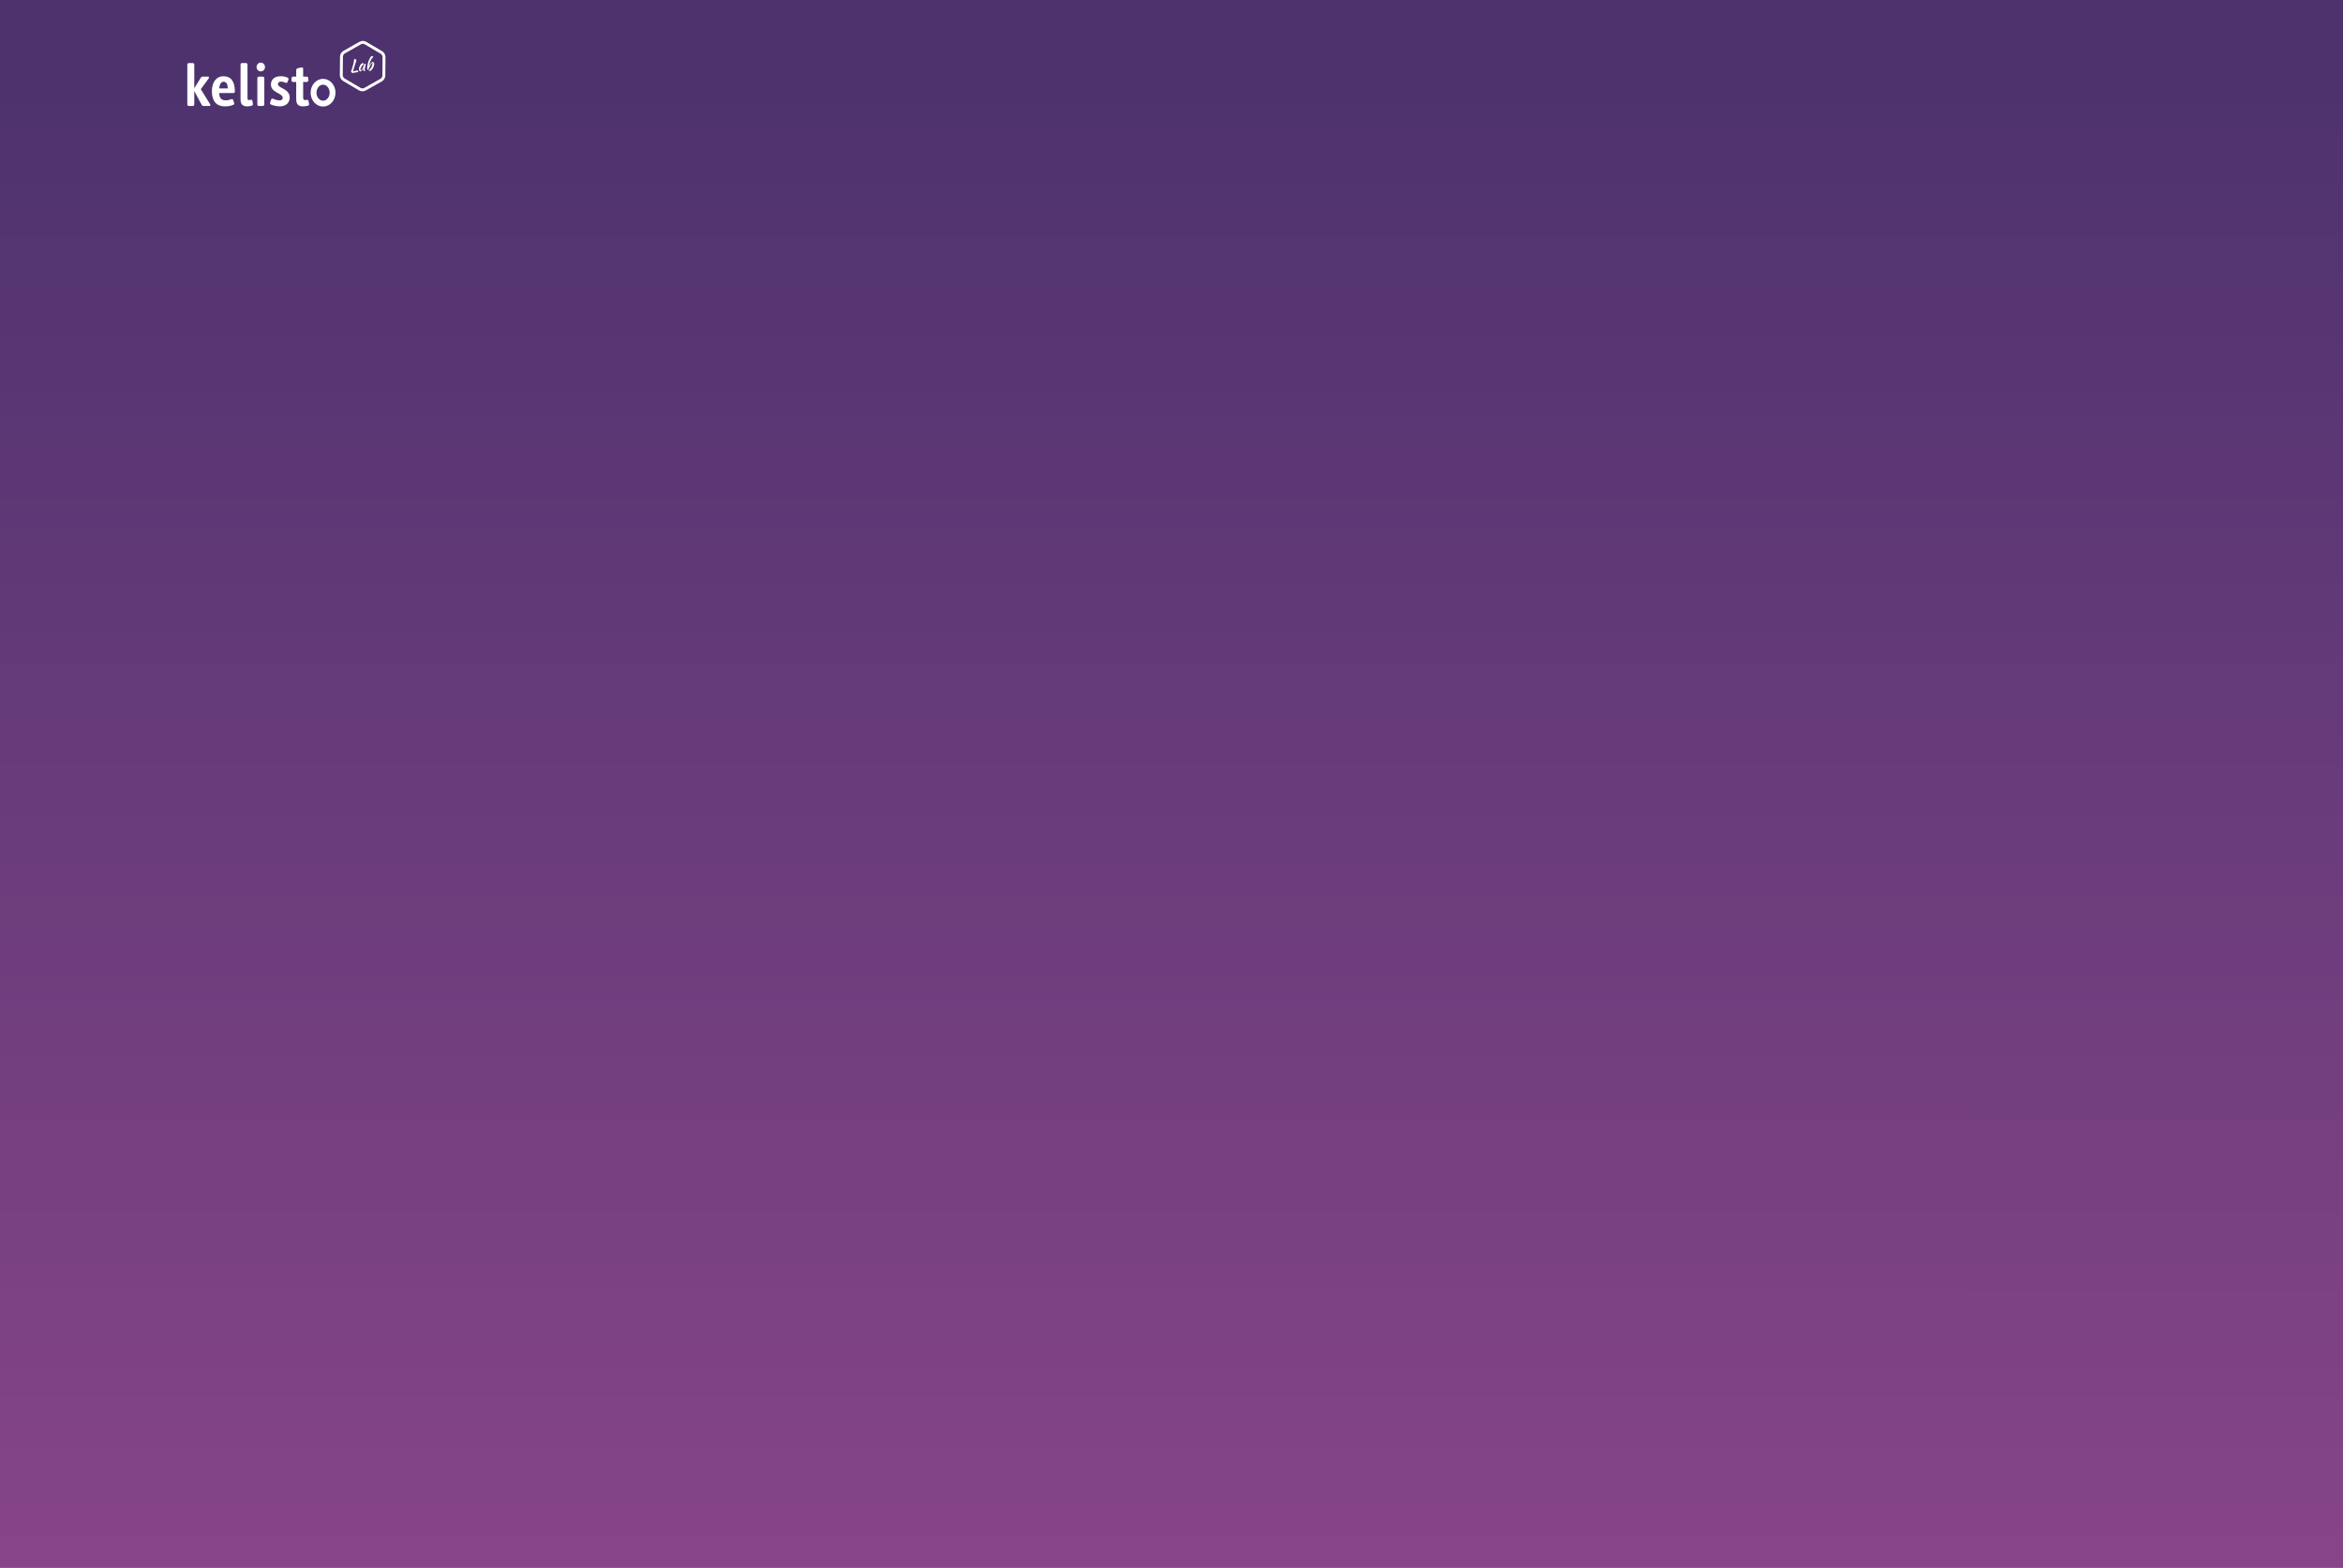
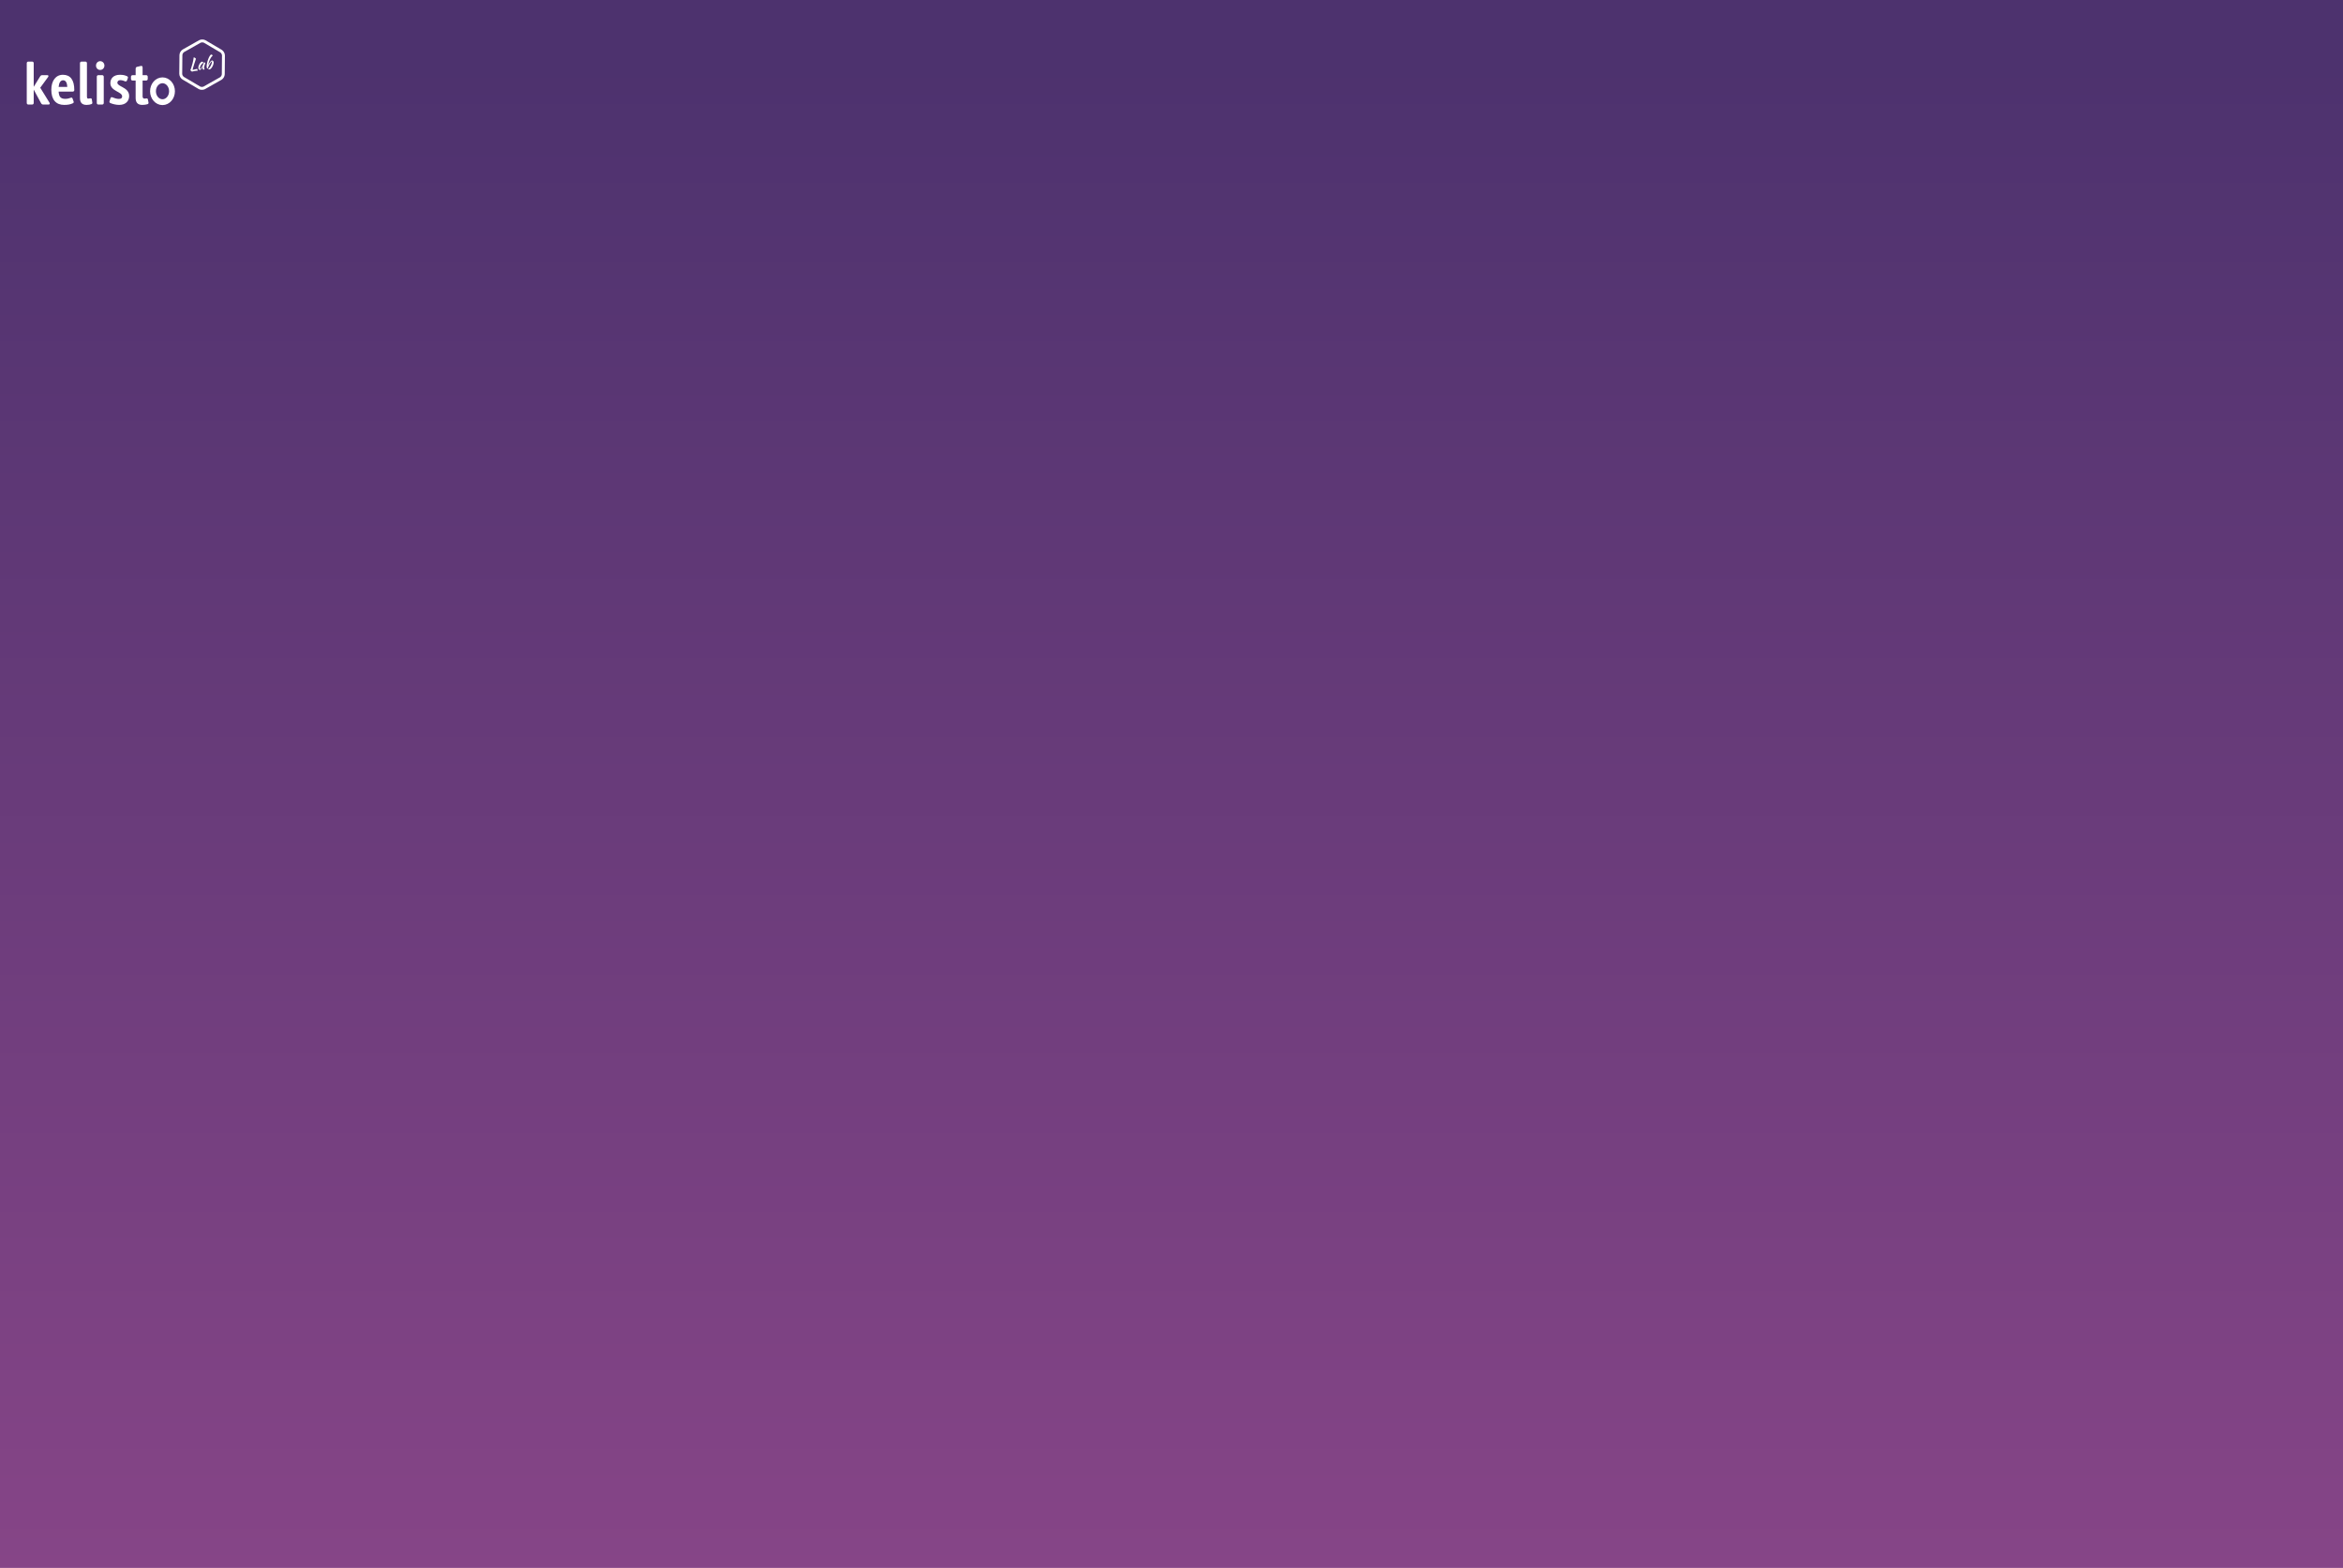
- <svg xmlns="http://www.w3.org/2000/svg" version="1.1" id="Layer_1" x="0px" y="0px" width="1605.161px" height="1074.107px" viewBox="0 0 1605.161 1074.107" enable-background="new 0 0 1605.161 1074.107" xml:space="preserve">
-   <linearGradient id="SVGID_1_" gradientUnits="userSpaceOnUse" x1="-26.451" y1="595.046" x2="-26.391" y2="-434.932" gradientTransform="matrix(1 0 0 1 829 479.1074)">
-     <stop offset="0" style="stop-color:#864587" />
-     <stop offset="1" style="stop-color:#4D326E" />
+ <svg xmlns="http://www.w3.org/2000/svg" width="828.903" height="554.668" viewBox="0 -9.001 828.903 554.668" enable-background="new 0 -9.001 828.903 554.668">
+   <linearGradient id="a" gradientUnits="userSpaceOnUse" x1="-829.065" y1="1064.524" x2="-829.034" y2="1596.404" gradientTransform="matrix(1 0 0 -1 1243.5 1610.215)">
+     <stop offset="0" stop-color="#864587" />
+     <stop offset="1" stop-color="#4D326E" />
  </linearGradient>
-   <path fill="url(#SVGID_1_)" d="M0,0h1605.161v1074.107H0V0z" />
-   <path fill="#4C3172" stroke="#FFFFFF" stroke-width="4" stroke-miterlimit="10" d="M216.722,68.798  c1.185,1.355,2.812,2.194,4.606,2.194s3.428-0.839,4.606-2.194c1.181-1.354,1.908-3.229,1.908-5.297s-0.729-3.941-1.908-5.296  c-1.182-1.354-2.812-2.195-4.606-2.195s-3.427,0.841-4.606,2.195c-1.177,1.354-1.904,3.228-1.904,5.296  C214.818,65.567,215.545,67.442,216.722,68.798" />
-   <path fill="#FFFFFF" d="M211.748,71.29l-0.415-2.155c-0.124-0.62-0.538-0.829-1.118-0.704c-0.332,0.084-0.828,0.125-1.201,0.125  c-0.83,0-1.326-0.496-1.326-1.615V56.158h2.484c0.582,0,1.037-0.457,1.037-1.03v-1.574c0-0.57-0.455-1.07-1.037-1.07h-2.484v-5.258  c0-0.871-0.457-1.242-1.281-1.036l-2.611,0.621c-0.662,0.166-0.869,0.746-0.869,1.45v4.229h-2.154c-0.578,0-1.035,0.5-1.035,1.07  v1.571c0,0.573,0.457,1.03,1.035,1.03h2.152V68.1c0,3.023,1.326,4.768,4.604,4.768c1.285,0,2.646-0.208,3.521-0.498  C211.581,72.202,211.829,71.831,211.748,71.29 M198.486,66.733c0-3.273-2.443-4.896-4.683-6.096  c-1.782-0.959-3.396-1.748-3.396-2.947c0-0.991,0.663-1.783,2.03-1.783c1.366,0,2.527,0.541,3.355,0.832  c0.541,0.207,1.037-0.124,1.244-0.705l0.58-1.649c0.207-0.54-0.166-1.036-0.705-1.245c-1.657-0.691-2.776-0.904-4.807-0.904  c-4.226,0-6.505,2.438-6.505,5.746c0,2.826,2.153,4.316,4.227,5.479c1.946,1.075,3.852,1.989,3.852,3.562  c0,1.117-0.662,1.74-2.195,1.74c-1.574,0-3.108-0.539-4.557-1.121c-0.625-0.244-1.038,0.086-1.245,0.707l-0.664,2.03  c-0.166,0.536,0.043,0.995,0.622,1.244c1.699,0.702,3.978,1.241,6.009,1.241C196.498,72.865,198.486,69.841,198.486,66.733z   M181.081,71.578V53.554c0-0.58-0.455-1.076-1.036-1.076h-2.693c-0.58,0-1.037,0.455-1.037,1.037v18.063  c0,0.581,0.458,1.038,1.037,1.038h2.693C180.625,72.616,181.081,72.159,181.081,71.578z M181.538,45.929  c0-1.659-1.241-3.024-2.898-3.024c-1.658,0-2.861,1.365-2.861,3.024c0,1.657,1.203,2.984,2.861,2.984  C180.295,48.913,181.538,47.586,181.538,45.929z M173.25,71.29l-0.333-2.195c-0.084-0.621-0.456-0.83-1.117-0.707  c-0.376,0.086-0.954,0.168-1.328,0.168c-0.747,0-0.911-0.541-0.911-1.615V44.232c0-0.581-0.457-1.038-1.035-1.038h-2.695  c-0.581,0-1.036,0.457-1.036,1.038v23.951c0,2.9,1.242,4.686,4.516,4.686c1.327,0,2.404-0.208,3.316-0.539  C173.126,72.118,173.333,71.788,173.25,71.29z M156.094,60.558h-5.927c0.25-2.855,1.288-4.559,3.068-4.559  C155.39,55.999,155.97,58.239,156.094,60.558z M160.902,62.711c0-7.084-2.779-10.481-7.792-10.481c-4.93,0-7.955,4.145-7.955,10.234  c0,6.96,3.315,10.401,8.785,10.401c2.609,0,4.228-0.33,5.883-1.077c0.498-0.21,0.829-0.62,0.622-1.201l-0.703-1.99  c-0.165-0.496-0.497-0.914-1.161-0.662c-1.162,0.416-2.279,0.785-3.894,0.785c-3.481,0-4.312-1.863-4.52-4.972h9.698  C160.445,63.748,160.902,63.294,160.902,62.711z M143.952,71.415l-6.381-10.318L143,53.679c0.415-0.539,0.124-1.201-0.497-1.201  h-3.564c-0.664,0-1.118,0.33-1.45,0.871l-4.393,7.125V44.233c0-0.581-0.456-1.038-1.036-1.038h-2.694  c-0.579,0-1.036,0.457-1.036,1.038v27.346c0,0.581,0.457,1.038,1.036,1.038h2.694c0.581,0,1.036-0.457,1.036-1.038V62.38  l5.014,9.284c0.331,0.622,0.829,0.952,1.45,0.952h3.812C143.995,72.616,144.285,71.955,143.952,71.415z" />
-   <path fill="none" stroke="#FFFFFF" stroke-width="2" stroke-miterlimit="10" d="M263.086,38.992l-0.063,6.852l-0.012,1.321  l-0.008,0.798l-0.018,1.866l-0.021,2.026c-0.009,1.091-0.795,2.423-1.744,2.958l-6.312,3.564l-4.666,2.641l-0.218,0.123l-0.31,0.146  c-0.187,0.075-0.393,0.136-0.604,0.174c-0.855,0.167-1.844,0.048-2.521-0.353l-11.08-6.534c-0.939-0.552-1.701-1.899-1.689-2.99  l0.119-12.862c0.012-1.091,0.793-2.424,1.744-2.959l11.2-6.328c0.947-0.54,2.495-0.523,3.437,0.028l11.08,6.538  C262.336,36.552,263.095,37.902,263.086,38.992z" />
-   <path fill="#FFFFFF" d="M245.388,49.109c0.01,0.14-0.005,0.258-0.029,0.376c-0.271-0.013-0.551-0.003-0.861,0.022  c-0.744,0.059-1.459,0.187-2.951,0.552c-0.355-0.1-0.771-0.453-1.113-0.941c0.246-0.721,0.799-2.028,1.467-4.645  c0.438-1.706,0.562-2.442,0.802-4.182c0.627,0.08,1.082,0.359,1.55,0.941c-0.199,0.414-0.701,1.928-1.264,3.833  c-0.539,1.868-1.084,3.397-1.062,3.852c0.486-0.062,0.75-0.129,1.445-0.361c0.615-0.2,0.973-0.288,1.652-0.389  C245.244,48.489,245.364,48.807,245.388,49.109z M250.673,44.066c-0.523,1.353-0.845,2.759-0.781,3.548  c0.033,0.431,0.15,0.726,0.371,0.825c-0.179,0.133-0.509,0.251-0.74,0.27c-0.418,0.034-0.647-0.229-0.693-0.809  c-0.035-0.431,0.064-1.07,0.298-1.85c-0.519,1.468-1.442,2.713-2.153,2.886c-0.572,0.022-1.018-0.527-1.078-1.33  c-0.142-1.733,1.349-4.238,2.599-4.409c0.319,0.058,0.886,0.562,0.944,0.851c-1.229,0.295-2.586,2.477-2.477,3.906  c0.018,0.163,0.077,0.239,0.188,0.266c0.445-0.128,0.951-0.825,1.68-2.288c0.281-0.572,0.676-1.48,0.958-2.204  C250.107,43.702,250.673,43.914,250.673,44.066z M255.288,43.196c-0.007-0.082-0.083-0.159-0.166-0.175  c-0.649,0.074-2.728,3.939-2.752,5.11c-0.069,0.005-0.159-0.08-0.216-0.217c-0.029-0.068-0.105-0.143-0.289-0.256  c-0.087-0.053-0.188-0.151-0.217-0.207c-0.039-0.066-0.062-0.146-0.069-0.299c-0.222-2.767,1.603-8.071,3.039-8.83  c0.31,0.07,0.981,0.415,1.183,0.608c-1.587,1.507-2.668,3.793-3.225,6.786c0.742-1.686,2.02-3.285,2.67-3.337  c0.51,0.088,1.006,0.586,1.12,1.128c0.11,1.98-1.616,4.972-2.918,5.076c-0.361,0.028-0.841-0.122-0.854-0.271  C253.958,47.232,255.16,44.96,255.288,43.196L255.288,43.196z" />
+   <path fill="url(#a)" d="M0-9.001h828.903v554.668h-828.903v-554.668z" />
+   <path fill="#4C3172" stroke="#fff" stroke-width="2.066" stroke-miterlimit="10" d="M55.111 26.01c.612.7 1.452 1.133 2.378 1.133s1.77-.434 2.378-1.133c.61-.699.985-1.667.985-2.735s-.376-2.035-.985-2.735c-.61-.699-1.452-1.134-2.378-1.134s-1.77.435-2.378 1.134c-.608.699-.983 1.667-.983 2.735 0 1.067.375 2.035.983 2.735" />
+   <path fill="#fff" d="M52.542 27.297l-.214-1.113c-.064-.32-.278-.428-.577-.363-.171.043-.428.064-.62.064-.429 0-.685-.256-.685-.834v-5.568h1.283c.301 0 .536-.236.536-.532v-.812c0-.295-.235-.553-.536-.553h-1.283v-2.715c0-.45-.236-.642-.661-.535l-1.349.321c-.342.086-.449.385-.449.749v2.184h-1.112c-.298 0-.535.258-.535.553v.811c0 .296.236.532.535.532h1.111v6.166c0 1.561.685 2.462 2.377 2.462.664 0 1.366-.107 1.818-.257.276-.089.403-.28.361-.56m-6.848-2.353c0-1.69-1.261-2.528-2.418-3.148-.92-.495-1.753-.902-1.753-1.522 0-.511.342-.92 1.048-.92.705 0 1.305.279 1.732.43.279.106.536-.064.643-.364l.3-.852c.107-.279-.086-.535-.364-.643-.856-.357-1.434-.467-2.482-.467-2.183 0-3.359 1.259-3.359 2.967 0 1.459 1.112 2.229 2.183 2.83 1.005.555 1.989 1.027 1.989 1.839 0 .577-.341.898-1.133.898-.812 0-1.605-.278-2.353-.579-.323-.126-.536.044-.643.365l-.343 1.048c-.086.277.022.514.321.643.877.363 2.054.641 3.103.641 2.502 0 3.529-1.561 3.529-3.166zm-8.988 2.502v-9.307c0-.3-.235-.556-.535-.556h-1.391c-.299 0-.535.235-.535.536v9.328c0 .3.236.536.535.536h1.391c.3-.001.535-.237.535-.537zm.236-13.245c0-.857-.641-1.562-1.497-1.562-.856 0-1.478.705-1.478 1.562 0 .855.621 1.541 1.478 1.541.855 0 1.497-.685 1.497-1.541zm-4.28 13.096l-.172-1.134c-.043-.321-.235-.428-.577-.365-.194.044-.493.086-.686.086-.386 0-.47-.279-.47-.834v-11.726c0-.3-.236-.536-.535-.536h-1.392c-.3 0-.535.236-.535.536v12.369c0 1.498.642 2.42 2.332 2.42.686 0 1.242-.107 1.712-.279.259-.109.366-.28.323-.537zm-8.859-5.542h-3.061c.129-1.475.665-2.354 1.584-2.354 1.113 0 1.413 1.157 1.477 2.354zm2.483 1.112c0-3.658-1.435-5.413-4.024-5.413-2.545 0-4.108 2.141-4.108 5.285 0 3.594 1.712 5.371 4.537 5.371 1.347 0 2.184-.17 3.038-.556.257-.108.428-.32.321-.62l-.363-1.027c-.085-.256-.257-.472-.6-.342-.6.215-1.177.405-2.011.405-1.797 0-2.227-.962-2.334-2.567h5.008c.3-.001.536-.235.536-.536zm-8.753 4.495l-3.295-5.328 2.804-3.831c.214-.278.064-.621-.256-.621h-1.841c-.343 0-.577.17-.749.45l-2.269 3.679v-8.387c0-.3-.235-.536-.535-.536h-1.392c-.299 0-.535.236-.535.536v14.121c0 .3.236.536.535.536h1.391c.3 0 .535-.236.535-.536v-4.75l2.589 4.794c.171.321.428.492.749.492h1.969c.322.001.472-.34.3-.619z" />
+   <path stroke="#fff" stroke-width="1.033" stroke-miterlimit="10" d="M79.053 10.619l-.032 3.538-.006.682-.004.412-.01.964-.011 1.046c-.004.563-.41 1.251-.9 1.528l-3.259 1.84-2.41 1.364-.113.063-.16.076-.312.09c-.441.086-.952.024-1.302-.183l-5.722-3.374c-.484-.285-.878-.98-.872-1.544l.062-6.642c.006-.563.41-1.251.901-1.528l5.783-3.268c.489-.279 1.289-.271 1.775.014l5.721 3.376c.484.285.876.983.871 1.546z" fill="none" />
+   <path fill="#fff" d="M69.914 15.843l-.015.194c-.14-.007-.284-.001-.444.011-.384.031-.753.097-1.524.285-.183-.052-.398-.234-.575-.486.127-.373.413-1.047.757-2.398.227-.881.291-1.261.415-2.16.324.042.559.186.8.486-.103.214-.362.996-.653 1.979-.278.965-.56 1.754-.548 1.989.251-.032.387-.066.746-.186.317-.104.502-.149.853-.201.114.167.176.331.188.487zm2.729-2.604c-.27.699-.436 1.425-.403 1.833.017.222.077.375.191.426-.092.069-.263.129-.382.139-.216.018-.334-.118-.357-.417-.019-.223.033-.553.154-.956-.268.758-.745 1.401-1.112 1.491-.295.011-.526-.272-.557-.687-.074-.895.696-2.188 1.342-2.277.165.03.458.29.488.439-.635.152-1.335 1.279-1.279 2.017.009.084.04.124.097.137.23-.066.491-.426.868-1.182.145-.295.349-.764.495-1.138.163-.013.455.096.455.175zm2.383-.449l-.085-.09c-.335.038-1.409 2.034-1.421 2.639-.036.002-.082-.042-.111-.112l-.149-.132-.112-.107-.036-.155c-.115-1.429.828-4.167 1.569-4.56.16.036.506.214.611.314-.82.778-1.378 1.959-1.666 3.504.383-.871 1.043-1.696 1.379-1.723.263.045.52.302.579.583.057 1.022-.835 2.567-1.507 2.621-.187.015-.435-.063-.441-.14.704-.558 1.324-1.732 1.39-2.642z" />
</svg>
